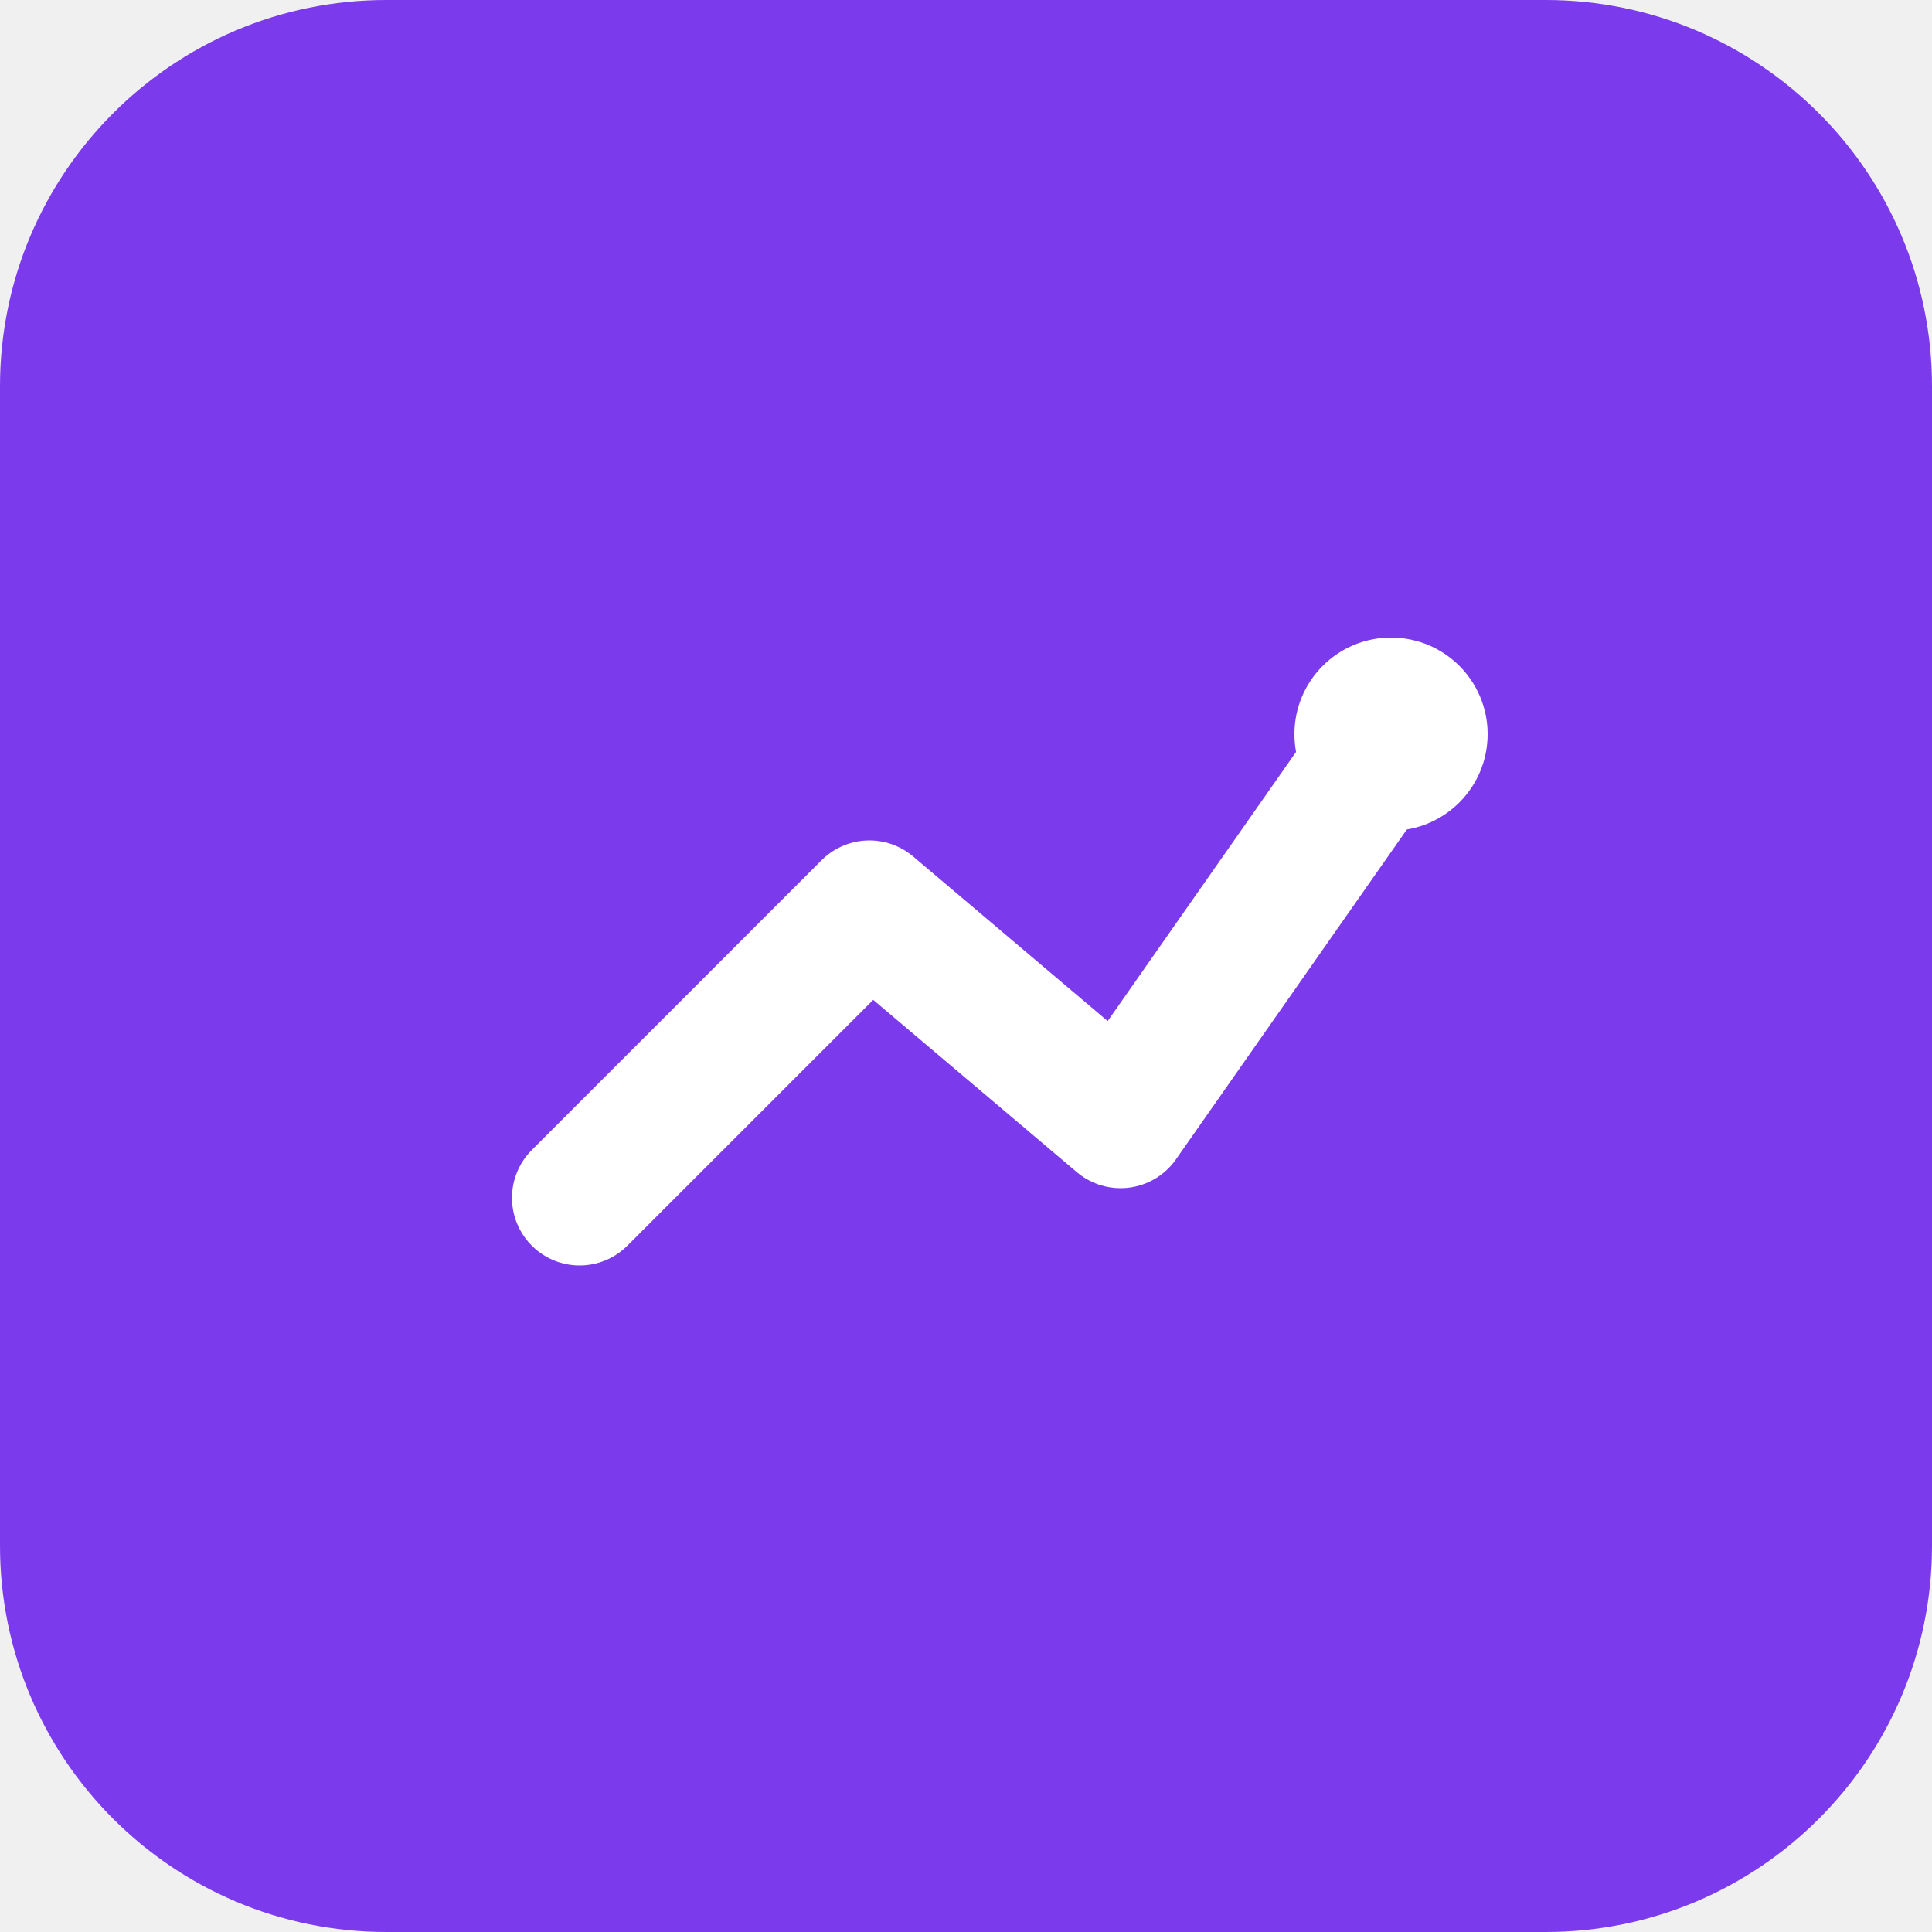
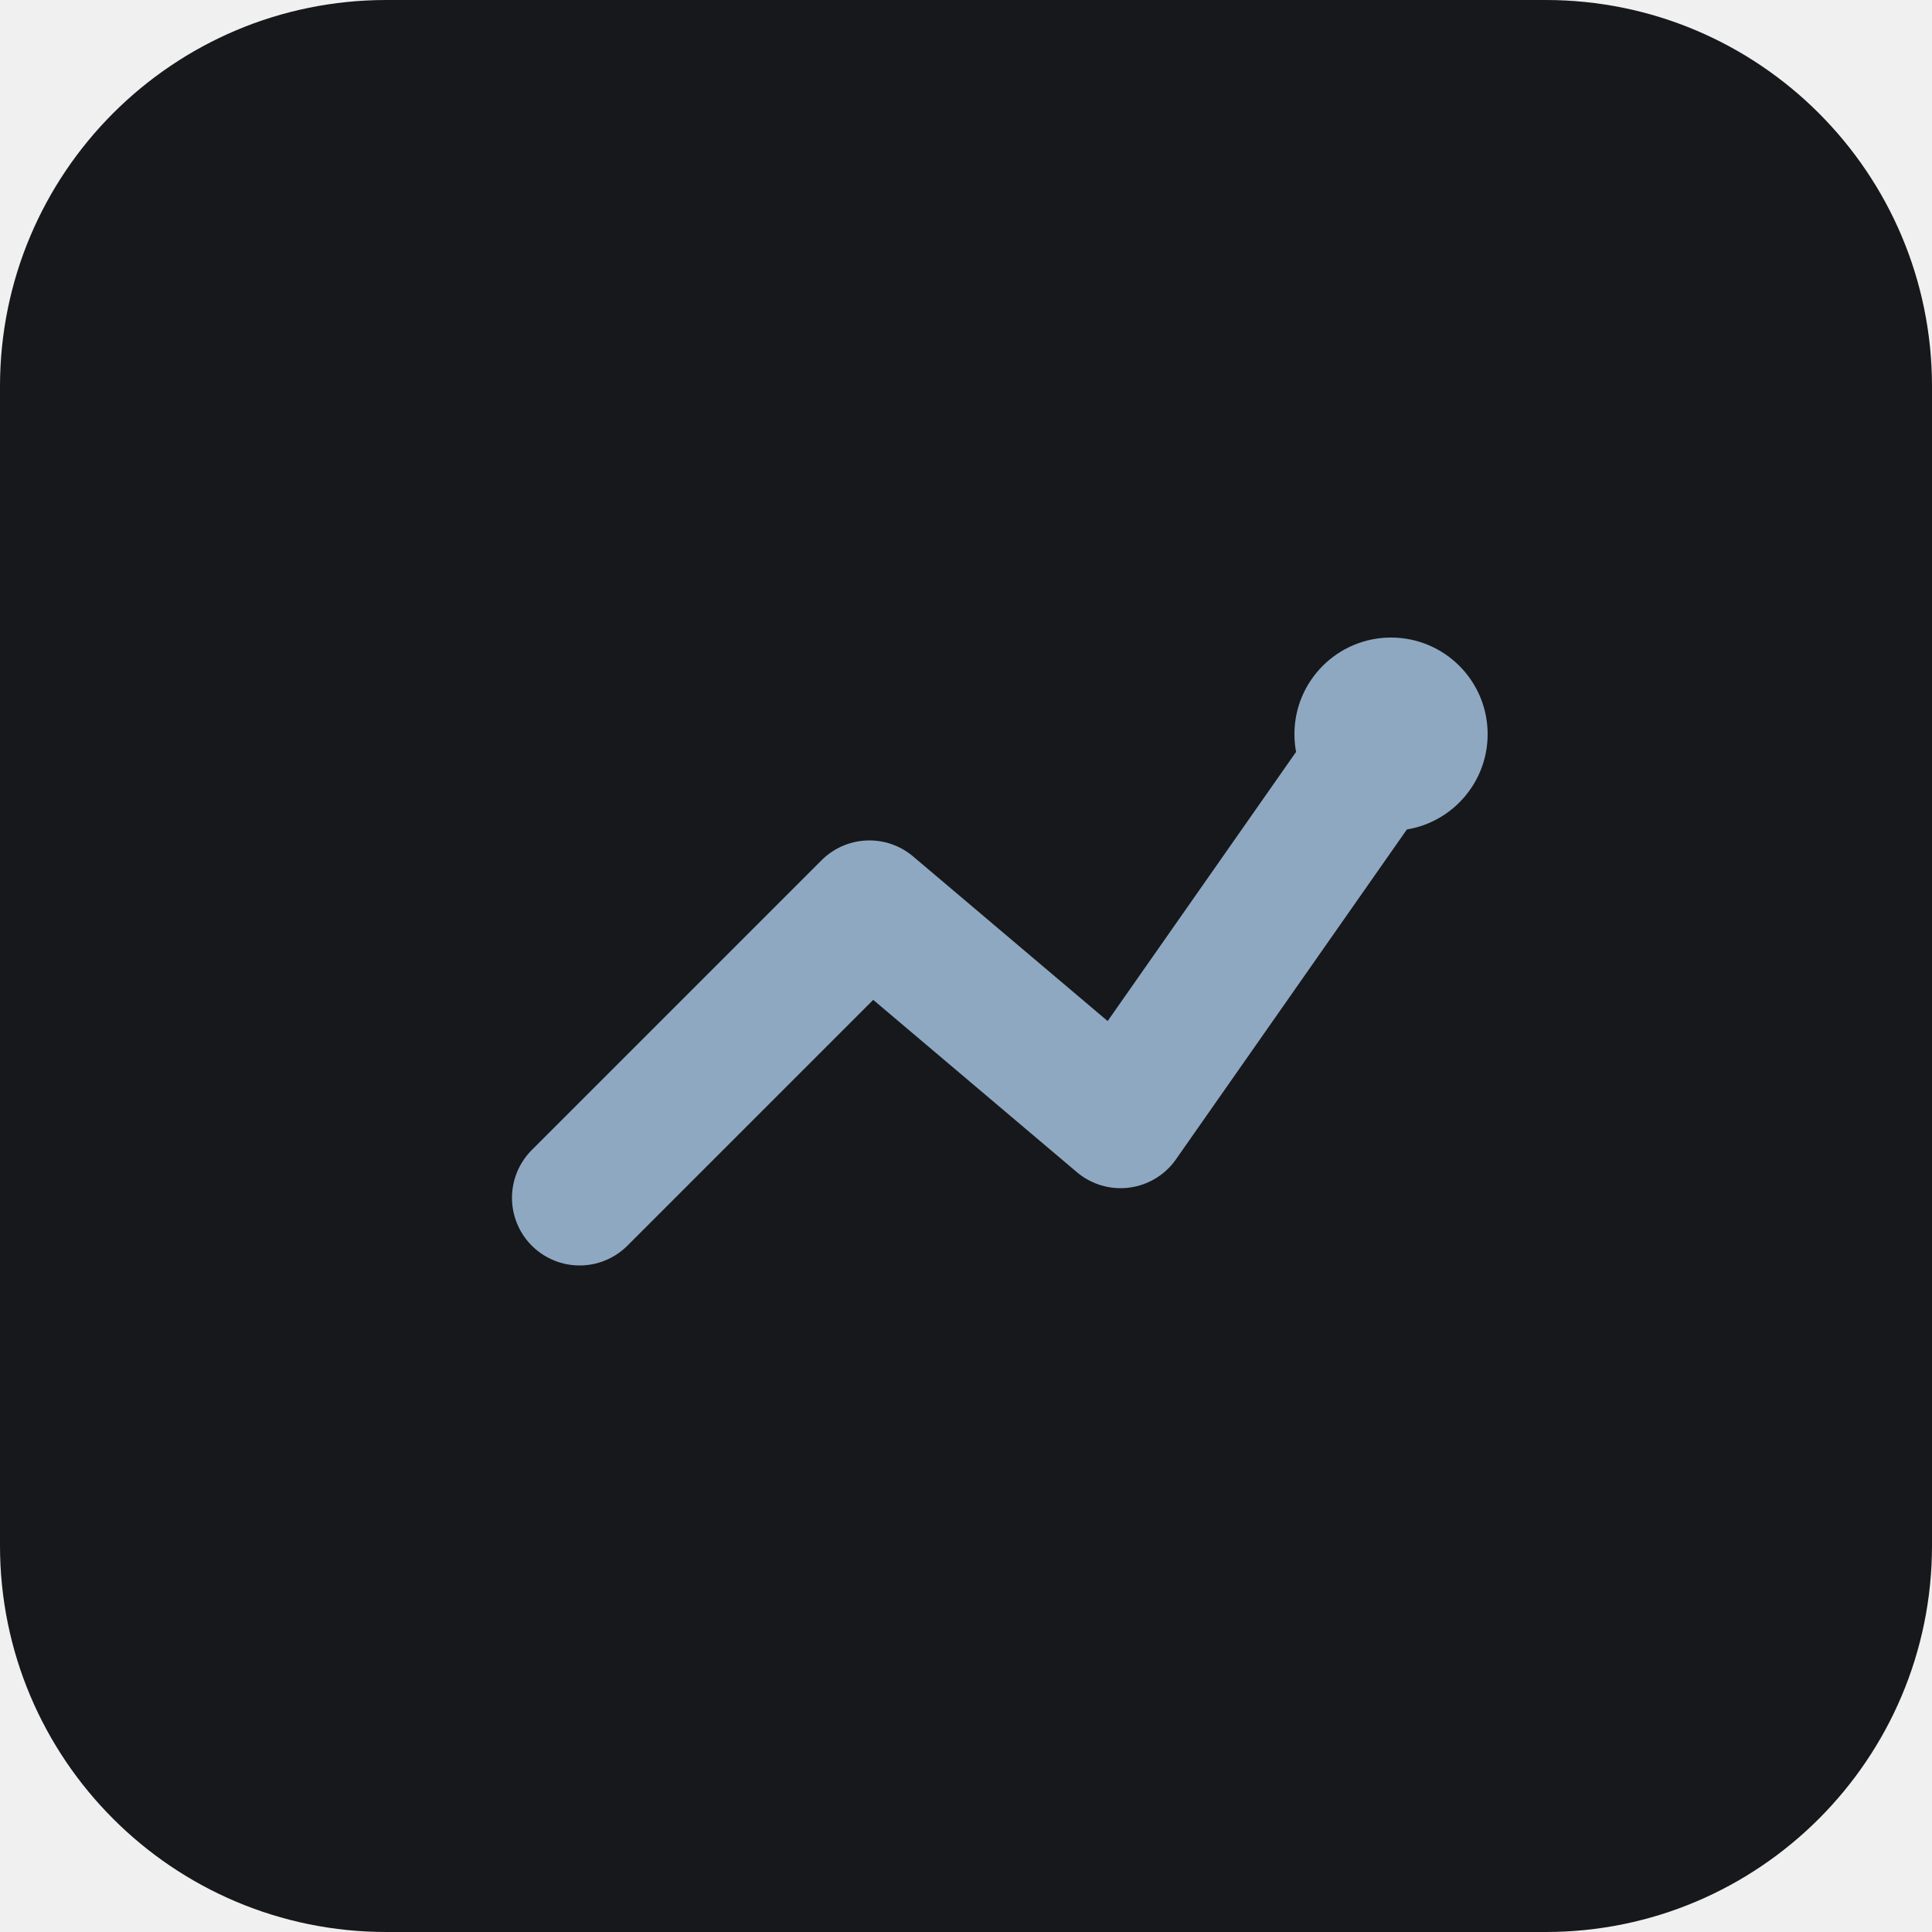
<svg xmlns="http://www.w3.org/2000/svg" viewBox="0 0 100 100">
-   <rect width="100" height="100" rx="20" fill="#7c3aed" />
-   <path d="M30 62 L45 47 L58 58 L72 38" stroke="#ffffff" stroke-width="7" fill="none" stroke-linecap="round" stroke-linejoin="round" />
-   <circle cx="72" cy="38" r="5" fill="#ffffff" />
+   <rect width="100" height="100" rx="20" fill="#17181b" />
+   <path d="M30 62 L45 47 L58 58 L72 38" stroke="#8fa8c2" stroke-width="7" fill="none" stroke-linecap="round" stroke-linejoin="round" />
+   <circle cx="72" cy="38" r="5" fill="#8fa8c2" />
</svg>
